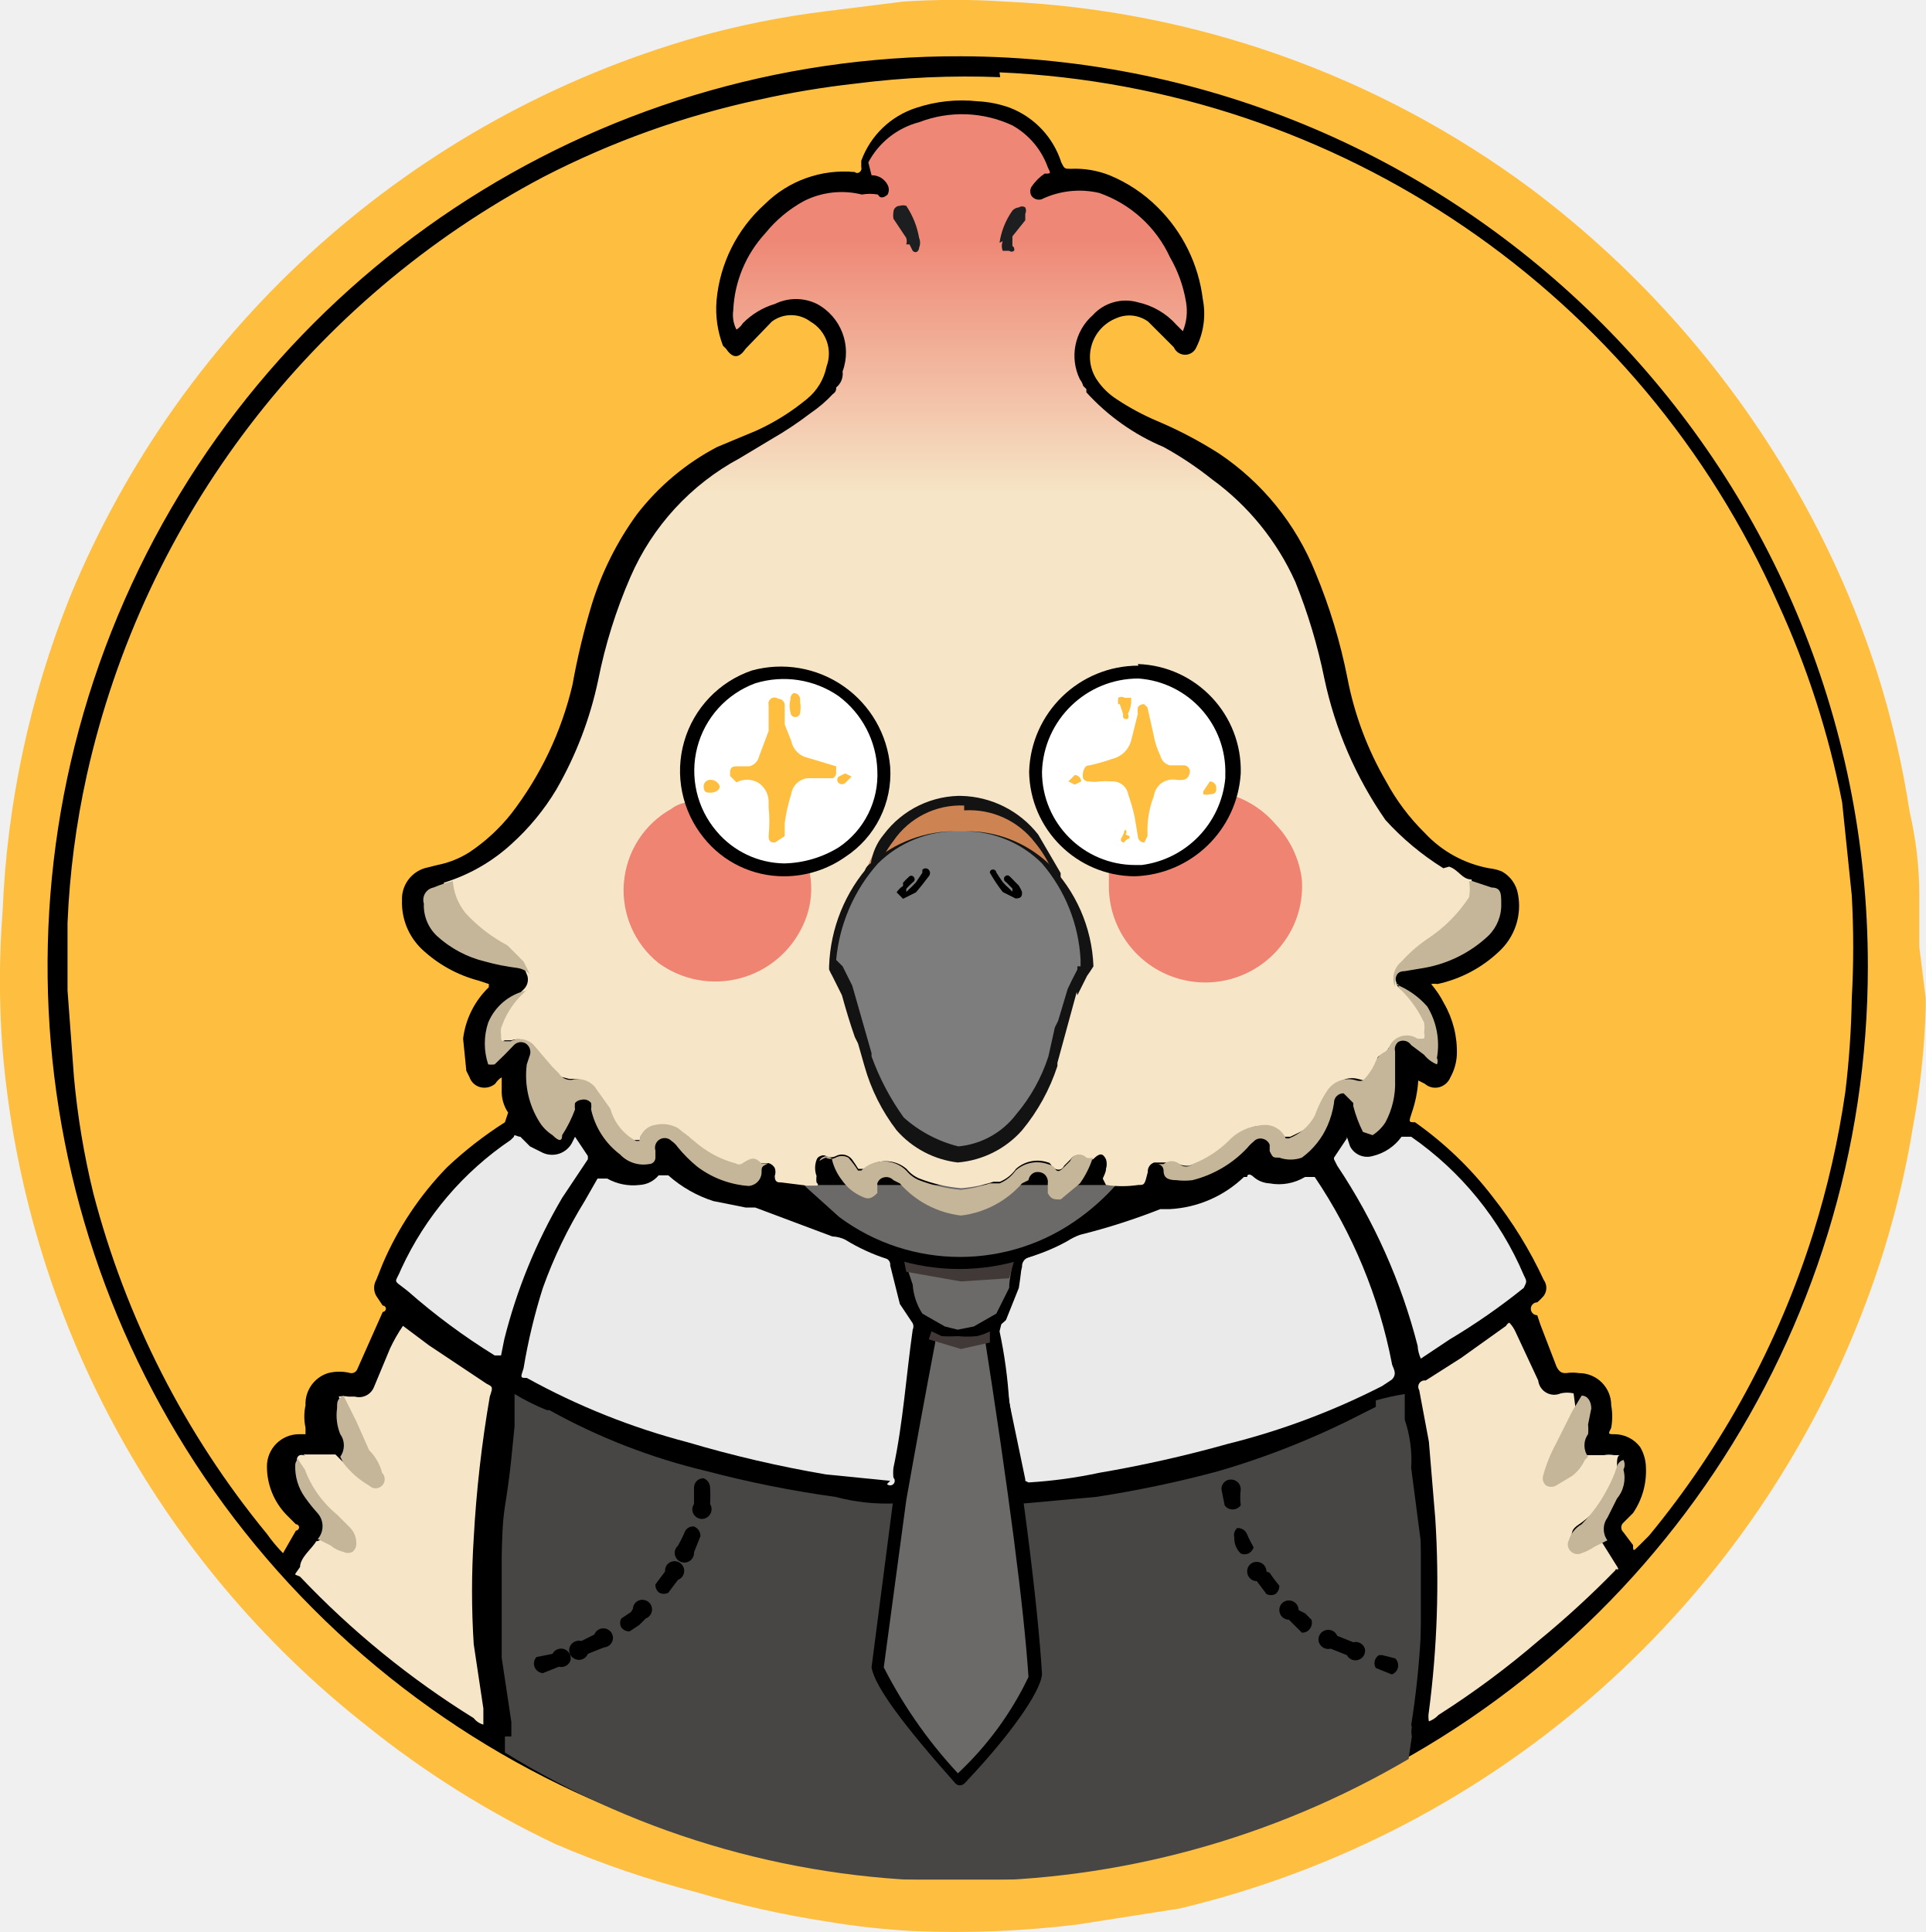
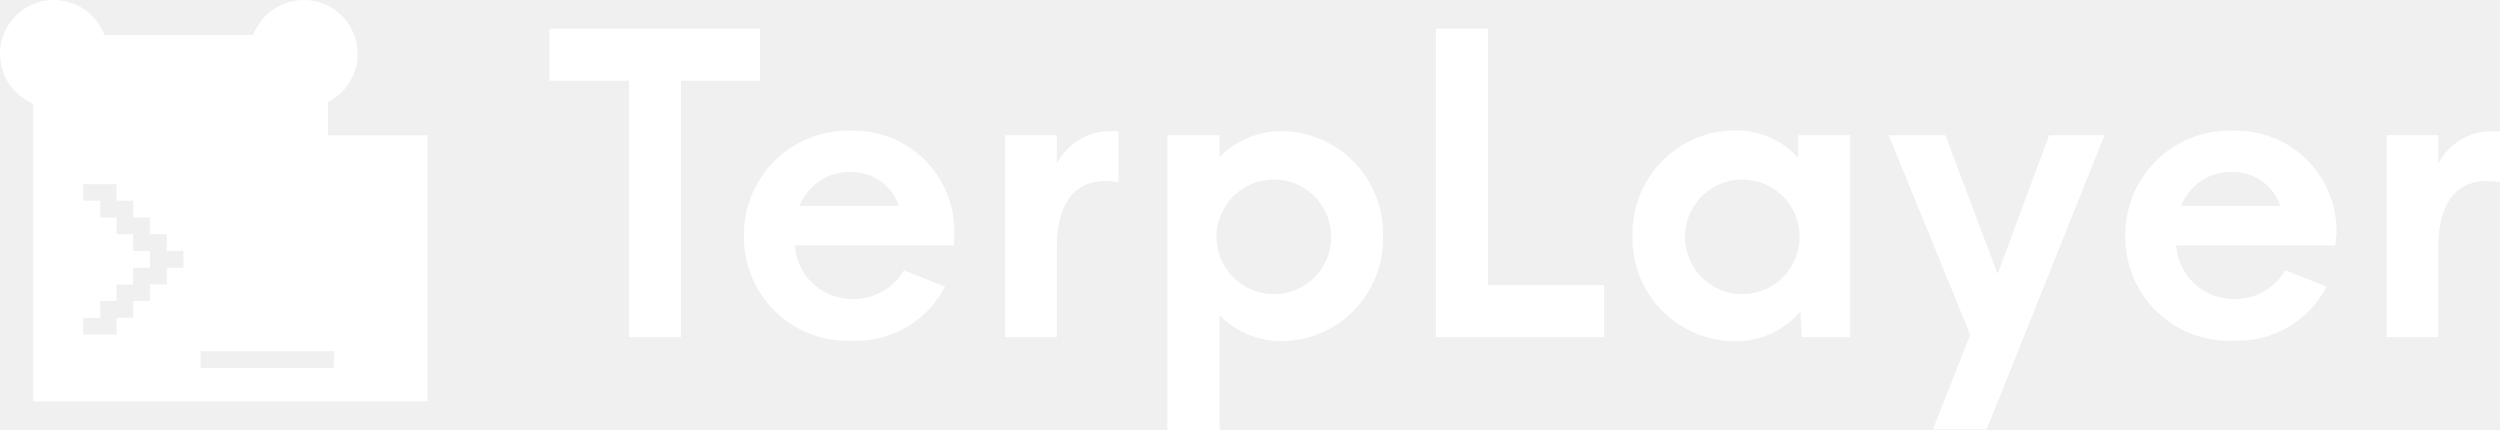
- <svg xmlns="http://www.w3.org/2000/svg" viewBox="0 0 59.88 60.08">
+ <svg xmlns="http://www.w3.org/2000/svg" viewBox="0 0 174.41 29.95">
  <defs>
-     <linearGradient id="未命名的渐变" x1="-.53" x2="-.53" y1="62.85" y2="62.61" gradientTransform="matrix(31.9 0 0 -33.45 46.64 2109.75)" gradientUnits="userSpaceOnUse">
-       <stop offset="0" stop-color="#ee8775" />
-       <stop offset="1" stop-color="#f6e6c7" />
-     </linearGradient>
-     <style>.cls-13{fill:#fff}.cls-2{fill:#febf41}.cls-5{fill:#ebeaea}.cls-6{fill:#6c6a69}.cls-7{fill:#413937}.cls-15{fill:#131313}</style>
-     <mask id="mask" width="28.64" height="15.1" x="15.58" y="43.35" maskUnits="userSpaceOnUse">
-       <g id="mask-2">
-         <path id="path-1" fill="#fff" fill-rule="evenodd" d="M15.58 43.35h28.6v15.1h-28.6z" />
-       </g>
-     </mask>
+     <style>.cls-1{fill:#fff;}</style>
  </defs>
  <g id="图层_2" data-name="图层 2">
    <g id="图层_1-2" data-name="图层 1">
-       <g id="画板">
-         <g id="tTERP">
-           <circle id="椭圆形" cx="29.85" cy="30.04" r="29.36" />
-           <path id="形状" d="M31.28.05a29.67 29.67 0 0 1 16.3 5.8 30.8 30.8 0 0 1 8.4 9.6 30 30 0 0 1 2.4 5.5 28.6 28.6 0 0 1 1 4.3 11.5 11.5 0 0 1 .3 2.6v1.6l.2 1.6v.3a24 24 0 0 1-.4 3.7 28.6 28.6 0 0 1-1.4 5.3 30.29 30.29 0 0 1-21.4 19l-3.2.5a31 31 0 0 1-5.1.2 24 24 0 0 1-2.7-.3 30 30 0 0 1-4-.9 30.4 30.4 0 0 1-4.4-1.5 29.6 29.6 0 0 1-5.9-3.7 29.93 29.93 0 0 1-11.3-21 28 28 0 0 1 0-4.3 29.5 29.5 0 0 1 2.1-9.8 30 30 0 0 1 19.5-17.4 27 27 0 0 1 4-.8l2.4-.3a24 24 0 0 1 3.2 0m-1.4 1.7a28.3 28.3 0 1 0 28.2 28.3 28.3 28.3 0 0 0-28.2-28.3m1.2.5a27.79 27.79 0 0 1 24.2 16.5 27.5 27.5 0 0 1 2 6.2l.3 2.9a29 29 0 0 1 0 3.2 28 28 0 0 1-.2 2.9 28 28 0 0 1-1 4.4 28 28 0 0 1-5.1 9.4l-.3.3c-.2.2-.2.2-.2 0l-.3-.4a.2.2 0 0 1 0-.3l.3-.3a2.32 2.32 0 0 0 .4-1.4A1.3 1.3 0 0 0 51 45a1 1 0 0 0-.8-.4c-.2 0-.2 0-.1-.2a2 2 0 0 0 0-.7 1 1 0 0 0-1-1 1.3 1.3 0 0 0-.4 0c-.1 0-.2 0-.3-.2l-.5-1.3-.1-.3a.2.2 0 0 1 0-.4 2 2 0 0 0 .2-.2.42.42 0 0 0 0-.5 13 13 0 0 0-1.6-2.6 11.1 11.1 0 0 0-2.4-2.3c-.2 0-.2 0-.1-.3a3.8 3.8 0 0 0 .2-1l.2.1a.49.49 0 0 0 .45.11.52.52 0 0 0 .35-.31 1.6 1.6 0 0 0 .2-.7 3 3 0 0 0-.4-1.6 3 3 0 0 0-.4-.6.7.7 0 0 1 .2 0 4 4 0 0 0 1.9-1 1.93 1.93 0 0 0 .6-1.8 1 1 0 0 0-.5-.7 1.5 1.5 0 0 0-.4-.1 3.62 3.62 0 0 1-2-1.1 6.7 6.7 0 0 1-1.2-1.6 10.2 10.2 0 0 1-1.2-3.2 17.2 17.2 0 0 0-1-3.3 8.07 8.07 0 0 0-3-3.7 13 13 0 0 0-1.9-1 7.7 7.7 0 0 1-1.3-.7 2.1 2.1 0 0 1-.6-.6 1.29 1.29 0 0 1 .6-1.9 1 1 0 0 1 1 .1l.8.8a.38.38 0 0 0 .7 0 2.35 2.35 0 0 0 .2-1.5A4.84 4.84 0 0 0 36 6.45a4.6 4.6 0 0 0-1.5-1 2.9 2.9 0 0 0-1.2-.2c-.2 0-.2 0-.3-.2a2.7 2.7 0 0 0-1.6-1.7 3.4 3.4 0 0 0-1-.2 4.5 4.5 0 0 0-1.9.2A2.7 2.7 0 0 0 26.78 5v.2a.13.13 0 0 1-.05.15.11.11 0 0 1-.15 0 3.5 3.5 0 0 0-2.8 1 4.57 4.57 0 0 0-1.5 3 3.2 3.2 0 0 0 .2 1.4l.1.1q.3.45.6 0L24 10a1 1 0 0 1 1.2 0 1.15 1.15 0 0 1 .5 1.4 1.73 1.73 0 0 1-.6 1 7 7 0 0 1-1.6 1l-1.2.5a7.6 7.6 0 0 0-2.5 2.1 9.6 9.6 0 0 0-1.4 2.8 22 22 0 0 0-.6 2.5 10.5 10.5 0 0 1-1.9 4 5.7 5.7 0 0 1-1.3 1.2 2.9 2.9 0 0 1-1 .4l-.4.1a1 1 0 0 0-.7 1 2 2 0 0 0 .6 1.5 4.1 4.1 0 0 0 1.8 1l.3.1v.1a2.67 2.67 0 0 0-.8 1.6l.1 1 .1.2a.48.48 0 0 0 .34.31.52.52 0 0 0 .46-.11.64.64 0 0 1 .2-.2v.4a1.18 1.18 0 0 0 .2.7l-.1.3a12 12 0 0 0-1.8 1.4 9.9 9.9 0 0 0-2 3l-.2.5a.5.5 0 0 0 0 .5l.2.3a.1.1 0 0 1 .1.1.11.11 0 0 1-.1.1l-.8 1.8a.2.2 0 0 1-.2.1 1.4 1.4 0 0 0-.7 0 1 1 0 0 0-.7 1 1.65 1.65 0 0 0 0 .7v.2h-.2a1 1 0 0 0-1 1 2.16 2.16 0 0 0 .6 1.5l.3.3a.1.1 0 0 1 .1.1.11.11 0 0 1-.1.1l-.4.7a5 5 0 0 1-.5-.6 27.65 27.65 0 0 1-5.4-10.6 24.6 24.6 0 0 1-.6-3.6l-.2-2.7v-2.1a26.3 26.3 0 0 1 .6-4.6A27.91 27.91 0 0 1 16.9 5.5a27 27 0 0 1 6.7-2.4 28 28 0 0 1 3-.5 27 27 0 0 1 4.5-.2" class="cls-2" />
-           <g id="Clipped" mask="url(#mask)">
-             <path id="路径" fill="#474645" d="M43.88 53.65a27.3 27.3 0 0 0 .3-5.7l-.3-2.3a3.9 3.9 0 0 0-.2-1.5v-.8a8 8 0 0 0-.9.2v.2l-.4.2a25 25 0 0 1-4.5 1.8 35 35 0 0 1-3.8.8l-2.2.2h-4a6.2 6.2 0 0 1-1.9-.2 34 34 0 0 1-4-.8 19.2 19.2 0 0 1-4.9-1.9H17a7 7 0 0 1-1-.5v1l-.1 1c-.05.5-.12 1-.2 1.5s-.09 1.07-.1 1.6v3.1l.3 2V54h-.2v.5a26.83 26.83 0 0 0 14.2 4 27.6 27.6 0 0 0 13.9-3.8l.1-.7a.8.8 0 0 1 0-.3" />
+       <g id="_2.0" data-name="2.0">
+         <g id="Terp-logo">
+           <g id="编组-10">
+             <polygon id="路径" class="cls-1" points="43.88 5.63 38.34 5.63 38.34 2 53.02 2 53.02 5.63 47.51 5.63 47.51 23.52 43.88 23.52 43.88 5.63" />
+             <path id="形状" class="cls-1" d="M66.55,17.12H55.45a4,4,0,0,0,4,3.74,4.06,4.06,0,0,0,3.61-2L65.93,20a7,7,0,0,1-6.49,3.77,7.22,7.22,0,0,1-7.54-7.32,7.24,7.24,0,0,1,7.43-7.33,7,7,0,0,1,7.24,7.19ZM55.81,14.36h6.9A3.47,3.47,0,0,0,59.36,12a3.69,3.69,0,0,0-3.55,2.31Z" />
+             <path id="路径-2" data-name="路径" class="cls-1" d="M73.73,17.29v6.23H70.12V9.43h3.61v2a4.13,4.13,0,0,1,3.8-2.27,4.07,4.07,0,0,1,.5,0v3.55C75.88,12.31,73.73,13.18,73.73,17.29Z" />
+             <path id="形状-2" data-name="形状" class="cls-1" d="M81.44,9.43h3.64v1.51a6.16,6.16,0,0,1,4.47-1.79,7.14,7.14,0,0,1,6.93,7.33,7.13,7.13,0,0,1-6.93,7.32A6.12,6.12,0,0,1,85.08,22V30H81.44Zm11.43,7.05a4,4,0,1,0-1.15,2.85,4,4,0,0,0,1.15-2.85Z" />
+             <polygon id="路径-3" data-name="路径" class="cls-1" points="100.17 2 103.81 2 103.81 19.89 111.91 19.89 111.91 23.52 100.17 23.52 100.17 2" />
+             <path id="形状-3" data-name="形状" class="cls-1" d="M113.89,16.45a7.18,7.18,0,0,1,7-7.35A5.82,5.82,0,0,1,125.44,11V9.43h3.63V23.52h-3.38l-.08-1.81a5.87,5.87,0,0,1-4.76,2.09A7.16,7.16,0,0,1,113.89,16.45Zm11.66,0a4,4,0,1,0-1.14,2.87A4,4,0,0,0,125.55,16.45Z" />
+             <polygon id="路径-4" data-name="路径" class="cls-1" points="146.82 9.43 138.6 29.95 134.85 29.95 137.45 23.35 131.76 9.43 135.72 9.43 139.36 19.11 142.96 9.43 146.82 9.43" />
+             <path id="形状-4" data-name="形状" class="cls-1" d="M162.92,17.12h-11.1a4,4,0,0,0,4,3.74,4.06,4.06,0,0,0,3.61-2L162.31,20a7,7,0,0,1-6.49,3.77,7.23,7.23,0,0,1-7.55-7.32,7.25,7.25,0,0,1,7.44-7.33A7,7,0,0,1,163,16.34Zm-10.73-2.76h6.89A3.46,3.46,0,0,0,155.73,12a3.67,3.67,0,0,0-3.54,2.31Z" />
+             <path id="路径-5" data-name="路径" class="cls-1" d="M170.1,17.29v6.23h-3.6V9.43h3.6v2a4.14,4.14,0,0,1,3.8-2.27l.51,0v3.55C172.26,12.31,170.1,13.18,170.1,17.29Z" />
          </g>
-           <path id="路径-2" d="M31.88 46.05V46l-.5-2.4a14.6 14.6 0 0 0-.3-2.2l.1-.4a.7.7 0 0 0 .2-.3l.4-1.3a.29.29 0 0 1 .2-.3 6 6 0 0 0 1.2-.5 2 2 0 0 1 .4-.2 20 20 0 0 0 2.5-.8h.3a3.6 3.6 0 0 0 2.3-1h.1c0-.1.1-.1.2 0a.82.82 0 0 0 .5.2 1.57 1.57 0 0 0 1.1-.2h.3a15.7 15.7 0 0 1 2.4 5.8c0 .1.2.3 0 .5l-.3.2a22.4 22.4 0 0 1-4.8 1.8 39 39 0 0 1-4 .9 14.6 14.6 0 0 1-2.2.3" class="cls-5" data-name="路径" />
-           <path id="路径-3" d="M28.88 41.15s-1.7 9.9-1.6 10.7a16.4 16.4 0 0 0 2.5 3.5c1.66-1.8 2.46-2.93 2.4-3.4q-.21-3.11-1.4-10.8Z" class="cls-6" data-name="路径" />
-           <path id="形状-2" d="M30.88 41.05H31q1.2 7.7 1.4 11c0 .4-.7 1.6-2.4 3.4a.23.23 0 0 1-.15.07.2.2 0 0 1-.15-.07c-1.6-1.8-2.5-3-2.6-3.6l.7-5.4.1-.6.8-4.7a.2.2 0 0 1 .2-.2Zm-.3.3h-1.5v.4c-.31 1.63-.61 3.26-.9 4.9l-.7 5.2a14.5 14.5 0 0 0 2.5 3.5l-.2-.2a10 10 0 0 0 2.2-3q-.21-3.19-1.4-10.8" data-name="形状" />
-           <path id="路径-4" d="m28.88 41.65 1 .3.9-.2v-.6h-1.6l-.1-.1z" class="cls-7" data-name="路径" />
-           <path id="路径-5" d="M27.88 39.05a12 12 0 0 0 .7 1.9c.3.4 1.3.5 1.3.5s.9 0 1.2-.5a5.8 5.8 0 0 0 .6-2Z" class="cls-6" data-name="路径" />
-           <path id="形状-3" d="M31.68 38.85s.2.1.1.2c0 .33-.05.67-.1 1l-.4 1a1.93 1.93 0 0 1-.9.5 3 3 0 0 1-.6 0 4 4 0 0 1-.5 0c-.4-.2-.7-.3-.8-.5a1.9 1.9 0 0 1-.4-1 9 9 0 0 1-.3-1 .14.14 0 0 1 .2-.2Zm-.2.3h-3.3v.2l.2.6a1.9 1.9 0 0 0 .3.9l.7.4.4.1.5-.1.7-.4.4-.8c0-.27.08-.53.1-.8Z" data-name="形状" />
-           <path id="路径-6" d="m28.18 39.55 1.7.3 1.5-.1.2-.7h-3.5z" class="cls-7" data-name="路径" />
-           <path id="路径-7" d="M24.68 36.65a6.5 6.5 0 0 0 10.4 0Z" class="cls-6" data-name="路径" />
-           <path id="形状-4" d="M35.08 36.55a.1.1 0 0 1 .1.1.11.11 0 0 1-.1.1l-.3.4a7.3 7.3 0 0 1-1 1 6.6 6.6 0 0 1-7.9 0 6.8 6.8 0 0 1-1-1 3 3 0 0 1-.4-.4.14.14 0 1 1 .2-.2Zm-.4.3H25l.1.1 1 .9a6.3 6.3 0 0 0 7.5 0 7 7 0 0 0 1.1-1Z" data-name="形状" />
-           <path id="路径-8" d="m27.68 46.05-2-.2a37 37 0 0 1-4.3-1 21.7 21.7 0 0 1-5-2c-.2 0-.2 0-.1-.3a18 18 0 0 1 .6-2.5 14.3 14.3 0 0 1 1.3-2.7l.4-.7h.3a1.65 1.65 0 0 0 1 .2.83.83 0 0 0 .6-.3h.3a3.9 3.9 0 0 0 1.4.8l1 .2h.3l2.4.9a1 1 0 0 1 .4.1 6 6 0 0 0 1.3.6.2.2 0 0 1 .1.2l.3 1.2.4.6a.23.23 0 0 1 0 .2c-.2 1.4-.3 2.9-.6 4.3a1.5 1.5 0 0 0 0 .3.14.14 0 0 1-.2.2" class="cls-5" data-name="路径" />
-           <path id="路径-9" fill="url(#未命名的渐变)" d="M44.88 27a8.5 8.5 0 0 1-1.8-1.5 12.1 12.1 0 0 1-1.9-4.4 17.3 17.3 0 0 0-.9-3 8 8 0 0 0-2.6-3.2 10.6 10.6 0 0 0-1.5-1 6.8 6.8 0 0 1-2.4-1.7v-.1l-.1-.1a.5.5 0 0 0-.1-.2 1.68 1.68 0 0 1 .4-2 1.38 1.38 0 0 1 1.4-.4 2.24 2.24 0 0 1 1.2.7l.2.2a1.63 1.63 0 0 0 .1-.9 4.1 4.1 0 0 0-.5-1.4 3.8 3.8 0 0 0-2.2-2 2.72 2.72 0 0 0-1.8.2.29.29 0 0 1-.3-.1.27.27 0 0 1 0-.3 1.5 1.5 0 0 1 .4-.4c.2 0 .2 0 .1-.2a2.43 2.43 0 0 0-1.1-1.3 3.7 3.7 0 0 0-2.9-.1A2.5 2.5 0 0 0 27 5.05l.1.4a.55.55 0 0 1 .5.3.32.32 0 0 1 0 .3s-.2.2-.3 0a1.4 1.4 0 0 0-.5 0 2.6 2.6 0 0 0-1.8.2 4 4 0 0 0-1.2 1 3.78 3.78 0 0 0-1 2.4 1 1 0 0 0 .1.6.64.64 0 0 0 .2-.2 2.34 2.34 0 0 1 1-.6 1.48 1.48 0 0 1 1.3 0 1.71 1.71 0 0 1 .8 2.1.55.55 0 0 1-.2.5.2.2 0 0 1-.1.2 4 4 0 0 1-.7.6 11 11 0 0 1-1.2.8l-1 .6a7.64 7.64 0 0 0-3.4 3.7 15.6 15.6 0 0 0-1 3.2 11.6 11.6 0 0 1-1.3 3.4 7.4 7.4 0 0 1-1.4 1.7 5.5 5.5 0 0 1-2.1 1.2 1.7 1.7 0 0 0 .6 1 2.8 2.8 0 0 0 1.2 1l.6.4.2.5a.42.42 0 0 1-.1.4l-.2.2-.6.9a.63.63 0 0 0-.1.3c0 .2.1.3.3.2h.2a.66.66 0 0 1 .6.1l.5.8.3.2.4.1c.3 0 .5 0 .7.3l.4.7a1.6 1.6 0 0 0 .9.9h.2c0-.23.24-.3.45-.37s.45-.13.65.07a.85.85 0 0 1 .5.3 4.6 4.6 0 0 0 1.3.8h.33c.2-.2.27-.28.47-.08h.3a.32.32 0 0 1 .19.15.36.36 0 0 1 0 .25c0 .2.1.2.2.2l.8.1h.3s.1 0 0-.1a.7.7 0 0 1 0-.2.72.72 0 0 1 0-.5.18.18 0 0 1 .12-.12.19.19 0 0 1 .18 0 .32.32 0 0 0 .3 0 .4.4 0 0 1 .5.1c.07.1.14.2.2.3h.2a1 1 0 0 1 1.3 0 1 1 0 0 0 .4.3 4.7 4.7 0 0 0 1.3.3 4.3 4.3 0 0 0 1-.2h.2a1.14 1.14 0 0 0 .5-.4 1 1 0 0 1 1-.2c.07 0 .1.11.16.16s.24.14.34-.06l.2-.2a.3.3 0 0 1 .25-.13.31.31 0 0 1 .25.13.34.34 0 0 0 .2 0c.2-.2.3-.2.4 0a.5.5 0 0 1 0 .3c0 .1-.06.2-.1.3l.1.2a3.4 3.4 0 0 0 1 0c.2 0 .2 0 .3-.4a.29.29 0 0 1 .2-.3h.67a.66.66 0 0 0 .42.1 3.4 3.4 0 0 0 1.23-.72c.3-.2.57-.52 1-.52a.58.58 0 0 1 .61.34h.3c.3-.15.66-.28.81-.58a4 4 0 0 1 .45-.82.73.73 0 0 1 .84-.4l.23.06a2.3 2.3 0 0 0 .37-.66c0-.12.13-.13.23-.2s.11-.16.17-.2a.52.52 0 0 1 .8-.2h.2c.13-.09.26-.28.18-.42s-.07-.11-.08-.18a3.5 3.5 0 0 0-.7-1 .2.2 0 0 1-.2-.2c-.1-.2.08-.5.28-.7a2.8 2.8 0 0 1 .82-.7 3.86 3.86 0 0 0 1.24-1.3c.07-.12 0-.36 0-.5-.3 0-.4-.3-.7-.4" data-name="路径" />
-           <path id="形状-5" fill="#f6e6c7" d="m48.28 46.15.4-.3a1.44 1.44 0 0 0 .4-.6m.1 0h.7a.8.8 0 0 1 .3 0h.2c-.13 0-.1.32-.09.45a5 5 0 0 1-.26.75 3.5 3.5 0 0 1-1 1c-.16.13-.14.18-.18.37s0 .17.11.26 0 .2.07.15a1.7 1.7 0 0 0 .4-.2l.3-.2.5.8c.2.3 0 .1 0 .2a29 29 0 0 1-2.4 2.2 27 27 0 0 1-3.1 2.3.75.75 0 0 1-.3.2.8.8 0 0 1 0-.3 31 31 0 0 0 .2-6l-.2-2.4-.3-1.6a.2.2 0 0 1 0-.21.2.2 0 0 1 .2-.09l1.1-.7 1.4-1a.24.24 0 0 1 .1-.1 1 1 0 0 1 .2.3l.7 1.5a.5.5 0 0 0 .7.4.9.9 0 0 1 .4 0m-39.5 1.9h1l.2.2.7.59.4.11v-.3a5.4 5.4 0 0 0-.4-.8 6.6 6.6 0 0 1-.5-.9c-.09-.24-.19-.47-.3-.7a.8.8 0 0 1 .3 0h.2a.5.5 0 0 0 .6-.3l.5-1.2a5 5 0 0 1 .4-.7l.8.6 1.8 1.2c.2.1.2.1.1.4a38 38 0 0 0-.5 4.4 26 26 0 0 0 0 3.3l.3 2v.5a.57.57 0 0 1-.3-.2 27.2 27.2 0 0 1-5.4-4.4c-.2-.1-.2 0 0-.3 0-.3.4-.6.5-.8.1 0 .33-.18.43 0l.31.18h.26a.7.7 0 0 0-.2-.5l-.4-.5a4.7 4.7 0 0 1-.9-1.3 1.1 1.1 0 0 0-.1-.4c0-.2.2-.2.3-.1" data-name="形状" />
-           <path id="形状-6" d="M15.58 42.15h-.2a20 20 0 0 1-2.7-2c-.5-.4-.4-.2-.2-.7a9.77 9.77 0 0 1 3.4-4l.1-.1c0-.1.1 0 .2 0l.3.3.4.2a.7.7 0 0 0 .9-.3l.1-.2.4.6v.1l-.8 1.2a16.7 16.7 0 0 0-1.8 4.4Zm26.3-6.8.1.3a.6.6 0 0 0 .7.3 1.54 1.54 0 0 0 .9-.6h.3a10 10 0 0 1 3.5 4.3c.1.2.1.2 0 .4a20 20 0 0 1-2.3 1.6l-.9.6a1.1 1.1 0 0 1-.1-.4 18.2 18.2 0 0 0-2.5-5.6l-.1-.2V36l.4-.6" class="cls-5" data-name="形状" />
-           <path id="形状-7" fill="#c6b699" d="M25.68 36a.32.32 0 0 0 .3 0 .41.41 0 0 1 .4 0 3 3 0 0 1 .3.4h.1a1 1 0 0 1 1.4 0 1 1 0 0 0 .4.3 4.7 4.7 0 0 0 1.3.3 4 4 0 0 0 .9-.2h.3a1.14 1.14 0 0 0 .5-.4 1 1 0 0 1 1-.2.5.5 0 0 1 .2.1c.1.2.2.1.3 0l.2-.2a.28.28 0 0 1 .22-.19.3.3 0 0 1 .28.09.34.34 0 0 0 .2 0 2.9 2.9 0 0 1-.4.8l-.6.5c-.2 0-.3 0-.4-.2v-.3a.32.32 0 0 0-.11-.29.35.35 0 0 0-.3-.05.31.31 0 0 0-.19.24l-.2.1a3 3 0 0 1-1.9 1 3 3 0 0 1-1.9-1l-.2-.1a.3.3 0 0 0-.28-.09.28.28 0 0 0-.22.19v.3c-.2.2-.3.2-.5.1a1.46 1.46 0 0 1-.6-.5 1.7 1.7 0 0 1-.3-.6c0-.1-.1-.2-.4 0a.18.18 0 0 1 .12-.12.19.19 0 0 1 .18 0m-9.4-5.2-.2.2a2.6 2.6 0 0 0-.6 1 .7.7 0 0 0 0 .2c0 .2 0 .2.2.2h.1a.61.61 0 0 1 .7.1l.6.7.2.2a.41.41 0 0 0 .4.2.71.71 0 0 1 .7.2l.5.7a1.6 1.6 0 0 0 .8 1h.1a.59.59 0 0 1 .5-.5 1 1 0 0 1 .7.1l.5.4a3.2 3.2 0 0 0 1.3.7.18.18 0 0 0 .2 0c.3-.2.4-.2.6 0h.2c-.2.1-.2.1-.2.3a.43.43 0 0 1-.4.4 3 3 0 0 1-1.6-.6 4.3 4.3 0 0 1-.6-.6.8.8 0 0 0-.2-.2.3.3 0 0 0-.5.3V36a.2.2 0 0 1-.2.2 1 1 0 0 1-.9-.3 2.4 2.4 0 0 1-.9-1.4.7.7 0 0 0 0-.2.29.29 0 0 0-.3-.1.3.3 0 0 0-.2.1.7.7 0 0 0 0 .2 4 4 0 0 1-.4.8q0 .3-.3 0a1.3 1.3 0 0 1-.4-.4 2.72 2.72 0 0 1-.4-1.8l.1-.3a.32.32 0 0 0-.13-.35.3.3 0 0 0-.37.05q-.29.31-.6.6a.7.7 0 0 1-.2 0 2.06 2.06 0 0 1 0-1.3 1.69 1.69 0 0 1 1.2-1m27-.2a2.55 2.55 0 0 1 1 .7 2.3 2.3 0 0 1 .3 1.6.23.23 0 0 1 0 .2 1 1 0 0 1-.4-.3l-.4-.3a.3.3 0 0 0-.4-.1.29.29 0 0 0-.1.3v.9a2.57 2.57 0 0 1-.3 1.3 1.3 1.3 0 0 1-.4.4l-.3-.1a4 4 0 0 1-.3-.8v-.1l-.3-.3a.29.29 0 0 0-.3.3 2.8 2.8 0 0 1-.2.7 2.44 2.44 0 0 1-.8 1 1.05 1.05 0 0 1-.7 0c-.2 0-.2 0-.3-.2v-.2a.3.3 0 0 0-.23-.19.28.28 0 0 0-.27.09 1.3 1.3 0 0 0-.2.2 3.5 3.5 0 0 1-1.7 1 2 2 0 0 1-.5 0c-.3 0-.4-.1-.4-.3a.2.2 0 0 0-.2-.2h.2a.39.39 0 0 1 .5 0 .3.3 0 0 0 .4 0 3.3 3.3 0 0 0 1.2-.8 1.52 1.52 0 0 1 .9-.4.7.7 0 0 1 .8.4h.1a1.56 1.56 0 0 0 .8-.7 3.5 3.5 0 0 1 .4-.8.79.79 0 0 1 .9-.3.34.34 0 0 0 .2 0 1.75 1.75 0 0 0 .4-.6.6.6 0 0 1 .3-.3 1 1 0 0 0 .1-.1.59.59 0 0 1 .37-.37.62.62 0 0 1 .53.07h.2a.34.34 0 0 0 0-.2.8.8 0 0 0 0-.3 3.5 3.5 0 0 0-.7-1 .2.2 0 0 1-.1-.2m2.3-3.2.6.2c.3 0 .3.2.3.5a1.34 1.34 0 0 1-.4 1 3.9 3.9 0 0 1-2 1l-.6.1c-.2 0-.3.1-.3.4a.17.17 0 0 0 0 .1.68.68 0 0 1 .2-.8 4.5 4.5 0 0 1 .8-.7 4.5 4.5 0 0 0 1.3-1.3 1.4 1.4 0 0 0 0-.5m-31.6 0a1.8 1.8 0 0 0 .4 1 4.9 4.9 0 0 0 1.3 1l.5.5.2.4a.7.7 0 0 0-.4-.2 7 7 0 0 1-1-.2 3.4 3.4 0 0 1-1.5-.8 1.3 1.3 0 0 1-.4-1 .39.39 0 0 1 .3-.5 4 4 0 0 1 .6-.2m-3.4 16 .4.8.4.9a1.5 1.5 0 0 1 .4.7.28.28 0 1 1-.4.4 2.8 2.8 0 0 1-.8-.7l-.1-.2a.6.6 0 0 0 0-.7 1.56 1.56 0 0 1-.1-.8c0-.2 0-.3.2-.4m38.6 2a1.3 1.3 0 0 1-.4.5l-.5.3a.32.32 0 0 1-.3 0 .29.29 0 0 1-.1-.3 4.5 4.5 0 0 1 .4-1l.5-1 .3-.5c.2 0 .3.2.3.4l-.1.5a1.5 1.5 0 0 1 0 .3.6.6 0 0 0 0 .7m.6 2.6-.4.2a1.7 1.7 0 0 1-.4.2.3.3 0 0 1-.34-.06.29.29 0 0 1-.06-.34.86.86 0 0 1 .4-.5 4.4 4.4 0 0 0 .8-1.1 3.6 3.6 0 0 0 .3-.7.29.29 0 0 1 .2-.2.32.32 0 0 1 0 .3 1 1 0 0 1-.2.9l-.3.6a.6.6 0 0 0 0 .7m-40.7-2.5.2.3a3.3 3.3 0 0 0 1 1.4l.4.4a.7.7 0 0 1 .2.5.32.32 0 0 1-.12.26.31.31 0 0 1-.28 0 .94.94 0 0 1-.4-.2l-.4-.2a.61.61 0 0 0 0-.8 5 5 0 0 1-.4-.5 1.62 1.62 0 0 1-.3-1 .26.26 0 0 1 .1-.2" data-name="形状" />
-           <path id="形状-8" fill="#ef8472" d="M25.18 27.15a2.67 2.67 0 0 1-.2 1.6 3 3 0 0 1-4.5 1.2 2.9 2.9 0 0 1 .4-4.8 1 1 0 0 1 .5-.2l.1.2a3.29 3.29 0 0 0 2.3 2zm13.2-2.4a3 3 0 0 1 1.3.9 3 3 0 0 1 .8 1.7 2.93 2.93 0 0 1-.6 2 3 3 0 0 1-5.4-1.7v-.5h1a3.51 3.51 0 0 0 2.5-1.6 9 9 0 0 0 .4-.8" data-name="形状" />
-           <path id="形状-9" fill="#1d1e1f" d="M31.08 7.55a2.3 2.3 0 0 1 .4-1 .3.3 0 0 1 .2-.1.18.18 0 0 1 .2 0 .23.23 0 0 1 0 .2v.2l-.4.5v.3a.12.12 0 0 1 .05.15.12.12 0 0 1-.15 0h-.2a.4.4 0 0 1 0-.3m-3 .1a.34.34 0 0 0 0-.2l-.4-.6a.7.7 0 0 1 0-.2.2.2 0 0 1 .2-.2.34.34 0 0 1 .2 0 2.6 2.6 0 0 1 .4 1 .4.4 0 0 1 0 .3c0 .1-.1.2-.2.1l-.1-.2" data-name="形状" />
-           <path id="路径-10" d="M24.38 27.05a3.27 3.27 0 0 1-3-4 3 3 0 0 1 2.1-2.05 3.2 3.2 0 0 1 4 3 2.93 2.93 0 0 1-1.3 2.5 3 3 0 0 1-1.8.6" class="cls-13" data-name="路径" />
-           <path id="形状-10" d="M21.88 26.05a3.3 3.3 0 0 1 1.5-5.2 3.41 3.41 0 0 1 4.3 3 3.1 3.1 0 0 1-1.4 2.8 3.3 3.3 0 0 1-1.9.6 3.18 3.18 0 0 1-2.5-1.2m4.2-4.4a3 3 0 0 0-2.6-.4 2.9 2.9 0 0 0-1.2 4.6 2.8 2.8 0 0 0 2.1 1 3.37 3.37 0 0 0 1.7-.5 2.72 2.72 0 0 0 1.2-2.4 3 3 0 0 0-1.2-2.3" data-name="形状" />
-           <path id="路径-11" d="M35.28 27.05a3 3 0 0 1-3-3.1 3.19 3.19 0 0 1 3-3 3 3 0 0 1 3 3 3.1 3.1 0 0 1-3 3" class="cls-13" data-name="路径" />
-           <path id="形状-11" d="M35.38 20.65a3.31 3.31 0 0 1 3.2 3.4 3.41 3.41 0 0 1-3.3 3.2A3.3 3.3 0 0 1 32 24a3.4 3.4 0 0 1 3.4-3.3m0 .4a3 3 0 0 0-3 2.9 2.9 2.9 0 0 0 2.9 2.9h.2a3 3 0 0 0 2.6-2.7v-.1a2.91 2.91 0 0 0-2.7-3" data-name="形状" />
-           <path id="路径-12" d="M26 24a.2.2 0 0 1-.1.2h-.8a.59.59 0 0 0-.5.5 5.3 5.3 0 0 0-.2.9v.4l-.3.2c-.1 0-.2 0-.2-.2a4.5 4.5 0 0 0 0-.9v-.2a.71.71 0 0 0-.34-.57.7.7 0 0 0-.66 0l-.2-.2c0-.2 0-.3.2-.3h.4a.41.41 0 0 0 .3-.3l.3-.8v-.8a.19.19 0 0 1 .3-.2.2.2 0 0 1 .2.2v.6l.2.5a.68.68 0 0 0 .4.5l1 .3z" class="cls-2" data-name="路径" />
-           <path id="形状-12" d="M24.88 21.85a.8.8 0 0 1 0 .3.15.15 0 0 1-.15.15.15.15 0 0 1-.15-.15.7.7 0 0 1 0-.4.2.2 0 0 1 .1-.2.2.2 0 0 1 .2.2zm-2.8 2.8c-.1 0-.2 0-.2-.2a.2.2 0 0 1 .2-.2.3.3 0 0 1 .3.2c0 .1-.1.2-.3.2m4.2-.6.2.1-.2.2a.15.15 0 0 1-.2 0 .13.13 0 0 1 0-.2zm10.7 0a.21.21 0 0 1-.2.2.7.7 0 0 1-.2 0 .62.62 0 0 0-.46.1.6.6 0 0 0-.24.4 2.9 2.9 0 0 0-.2 1V26l-.1.2a.2.2 0 0 1-.2-.2l-.1-.6a6 6 0 0 0-.2-.7.49.49 0 0 0-.5-.4 3 3 0 0 0-.4 0 .8.8 0 0 1-.3 0 .2.2 0 0 1-.2-.09.45.45 0 0 1 .06-.35.17.17 0 0 1 .14-.06 6 6 0 0 0 .7-.2.8.8 0 0 0 .6-.6l.2-.8a.7.7 0 0 1 0-.2.2.2 0 0 1 .2-.1l.1.1.2.9a2.5 2.5 0 0 0 .2.6.4.4 0 0 0 .3.3h.4a.19.19 0 0 1 .19.09.2.2 0 0 1 0 .21m-2.2-2.2a.7.7 0 0 1 0-.2.18.18 0 0 1 .2 0h.2a.87.87 0 0 1-.1.5.13.13 0 0 1 0 .15.11.11 0 0 1-.15-.05v-.1l-.1-.3m2.8 2.8a.34.34 0 0 1-.2 0 .17.17 0 0 1 0-.1l.2-.3a.2.2 0 0 1 .2.2c0 .1 0 .2-.2.2m-4-.4-.2.1-.2-.1.2-.2a.21.21 0 0 1 .2.2m1.5 1.7a.1.1 0 0 1 0 .07.3.3 0 0 0-.17.13.1.1 0 0 1-.1-.1l.1-.2a.1.1 0 0 1 .05-.1.12.12 0 0 1 0 .15" class="cls-2" data-name="形状" />
-           <path id="路径-13" fill="#ce8452" d="M26.88 27.25a3.11 3.11 0 0 1 6 0Z" data-name="路径" />
-           <path id="形状-13" d="M29.88 24.75a3.13 3.13 0 0 1 2.4 1.2l.7 1.2v.2h-6.1v-.2a.36.36 0 0 1 .2-.3 1.8 1.8 0 0 1 .4-.9 3 3 0 0 1 2.5-1.2m0 .3a2.53 2.53 0 0 0-2.2 1.1 3.5 3.5 0 0 0-.5.9h5.4V27a3.5 3.5 0 0 0-.5-.8 2.57 2.57 0 0 0-2.2-1" class="cls-15" data-name="形状" />
-           <path id="路径-14" fill="#7d7d7d" d="M29.88 35.85a2.49 2.49 0 0 1-1.9-1c-.8-.8-1.6-3.8-1.6-4l-.5-1a5.4 5.4 0 0 1 1.3-3 3.53 3.53 0 0 1 2.6-1H30a3.35 3.35 0 0 1 2.5 1 5.4 5.4 0 0 1 1.3 3l-.4 1c-.1.2-.8 3.2-1.7 4a2.36 2.36 0 0 1-1.82 1" data-name="路径" />
-           <path id="形状-14" d="m33.48 30.85-.6 2.2v.1a6.1 6.1 0 0 1-1.1 2 3 3 0 0 1-2 1 3 3 0 0 1-1.9-1 5.9 5.9 0 0 1-1-2l-.2-.7-.1-.2c-.15-.43-.28-.86-.4-1.3l-.3-.6a2 2 0 0 1-.1-.2v-.1a5 5 0 0 1 1.3-3.2 3.94 3.94 0 0 1 2.7-1H30a3.7 3.7 0 0 1 2.6 1 4.76 4.76 0 0 1 1.4 3.2c-.06.1-.13.2-.2.3l-.3.6m0-.6v-.3h.1v-.2a5 5 0 0 0-1.2-3 3.4 3.4 0 0 0-2.4-1h-.2a3.47 3.47 0 0 0-2.5 1 5.22 5.22 0 0 0-1.3 3l.2.2.3.6.6 2.1v.1a7.8 7.8 0 0 0 1 1.9 4 4 0 0 0 1.7.9 2.56 2.56 0 0 0 1.8-1 5.3 5.3 0 0 0 1-1.8l.2-.9.1-.2.3-1q.14-.3.3-.6" class="cls-15" data-name="形状" />
-           <path id="形状-15" d="M28.68 27.05a.13.13 0 0 1 .2 0 .15.15 0 0 1 0 .2c-.13.17-.26.34-.4.5l-.4.2-.2-.2a.64.64 0 0 1 .2-.2v-.1a2 2 0 0 1 .2-.2.09.09 0 0 1 .11 0 .12.12 0 0 1 .05.1.11.11 0 0 1-.06.09 2 2 0 0 0-.2.2v.1l.1-.1c.07-.06.13-.13.2-.2l.2-.3m2.3 0a.1.1 0 0 0-.1-.1.09.09 0 0 0-.1.1 5 5 0 0 0 .4.6l.4.2c.2 0 .2-.1.2-.2a1.2 1.2 0 0 0-.1-.2l-.1-.1c-.07-.07-.13-.14-.2-.2a.09.09 0 0 0-.11 0 .09.09 0 0 0-.05.1.1.1 0 0 0 .06.09l.2.2v.1l-.1-.1a2 2 0 0 1-.2-.2c-.07-.1-.14-.2-.2-.3m-13.8 24.3a.3.3 0 0 1 .56.2.3.3 0 0 1-.36.2l-.5.2a.3.3 0 0 1-.2-.5zm1.3-.6a.3.3 0 0 1 .58.12.3.3 0 0 1-.28.28l-.5.2a.3.3 0 0 1-.38.17.3.3 0 0 1-.19-.37.31.31 0 0 1 .37-.2zm1.2-.8a.29.29 0 0 1 .27-.28.3.3 0 0 1 .13.58l-.2.2-.3.2a.3.3 0 0 1-.26-.12.28.28 0 0 1 0-.28l.3-.2Zm1-1.2a.29.29 0 0 1 .27-.28.3.3 0 0 1 .13.58l-.3.4a.31.31 0 0 1-.28 0 .3.3 0 0 1-.12-.26l.3-.4m.9-1.4a.32.32 0 0 1 .2.3l-.2.5a.3.3 0 0 1-.56.17.29.29 0 0 1 .06-.37c.07-.13.14-.26.2-.4a.28.28 0 0 1 .3-.2m.3-1.5a.32.32 0 0 1 .2.3 4 4 0 0 1 0 .5.3.3 0 0 1-.06.39.29.29 0 0 1-.39 0 .29.29 0 0 1-.05-.39v-.5a.29.29 0 0 1 .3-.3m21 5.5a.29.29 0 0 0-.1.4l.5.2a.3.3 0 0 0 .1-.5l-.4-.1m-1.4-.6a.3.3 0 0 0-.38-.17.3.3 0 0 0-.19.37.31.31 0 0 0 .37.2l.5.2a.3.3 0 0 0 .56-.2.3.3 0 0 0-.36-.2zm-1.2-.8a.3.3 0 0 0-.3-.3.29.29 0 0 0-.3.3.3.3 0 0 0 .3.3l.2.2.2.2a.28.28 0 0 0 .25-.12.32.32 0 0 0 .05-.28l-.2-.2Zm-1-1.2a.3.3 0 0 0-.3-.3.29.29 0 0 0-.3.3.3.3 0 0 0 .3.3l.3.4a.31.31 0 0 0 .28 0 .32.32 0 0 0 .12-.26 4 4 0 0 1-.3-.4m-1-1.4a.29.29 0 0 0-.1.3.65.65 0 0 0 .2.5.3.3 0 0 0 .24 0 .33.33 0 0 0 .16-.19c-.07-.13-.14-.26-.2-.4a.3.3 0 0 0-.3-.2Zm-.2-1.5a.29.29 0 0 0-.3.3l.1.5a.3.3 0 0 0 .25.13.31.31 0 0 0 .25-.13 2 2 0 0 1 0-.5.3.3 0 0 0-.3-.3" data-name="形状" />
+           <g id="编组-61备份">
+             <path id="形状备份-3" class="cls-1" d="M22.88,9.44v-7H2.31V28H29.83V9.44ZM12.8,18.68H11.63v1.16H10.46V21H9.3v1.17H8.13v1.17H5.8V22.18H7V21H8.13V19.85H9.29V18.68h1.17V17.51H9.29V16.34H8.13V15.18H7V14H5.8V12.85H8.13V14H9.3v1.17h1.16v1.16h1.17v1.17h1.16Zm10.48,7H14V24.5h9.32Z" />
+             <circle id="椭圆形备份-10" class="cls-1" cx="21.19" cy="3.76" r="3.76" />
+             <circle id="椭圆形备份-11" class="cls-1" cx="3.76" cy="3.76" r="3.76" />
+           </g>
        </g>
      </g>
    </g>
  </g>
</svg>
